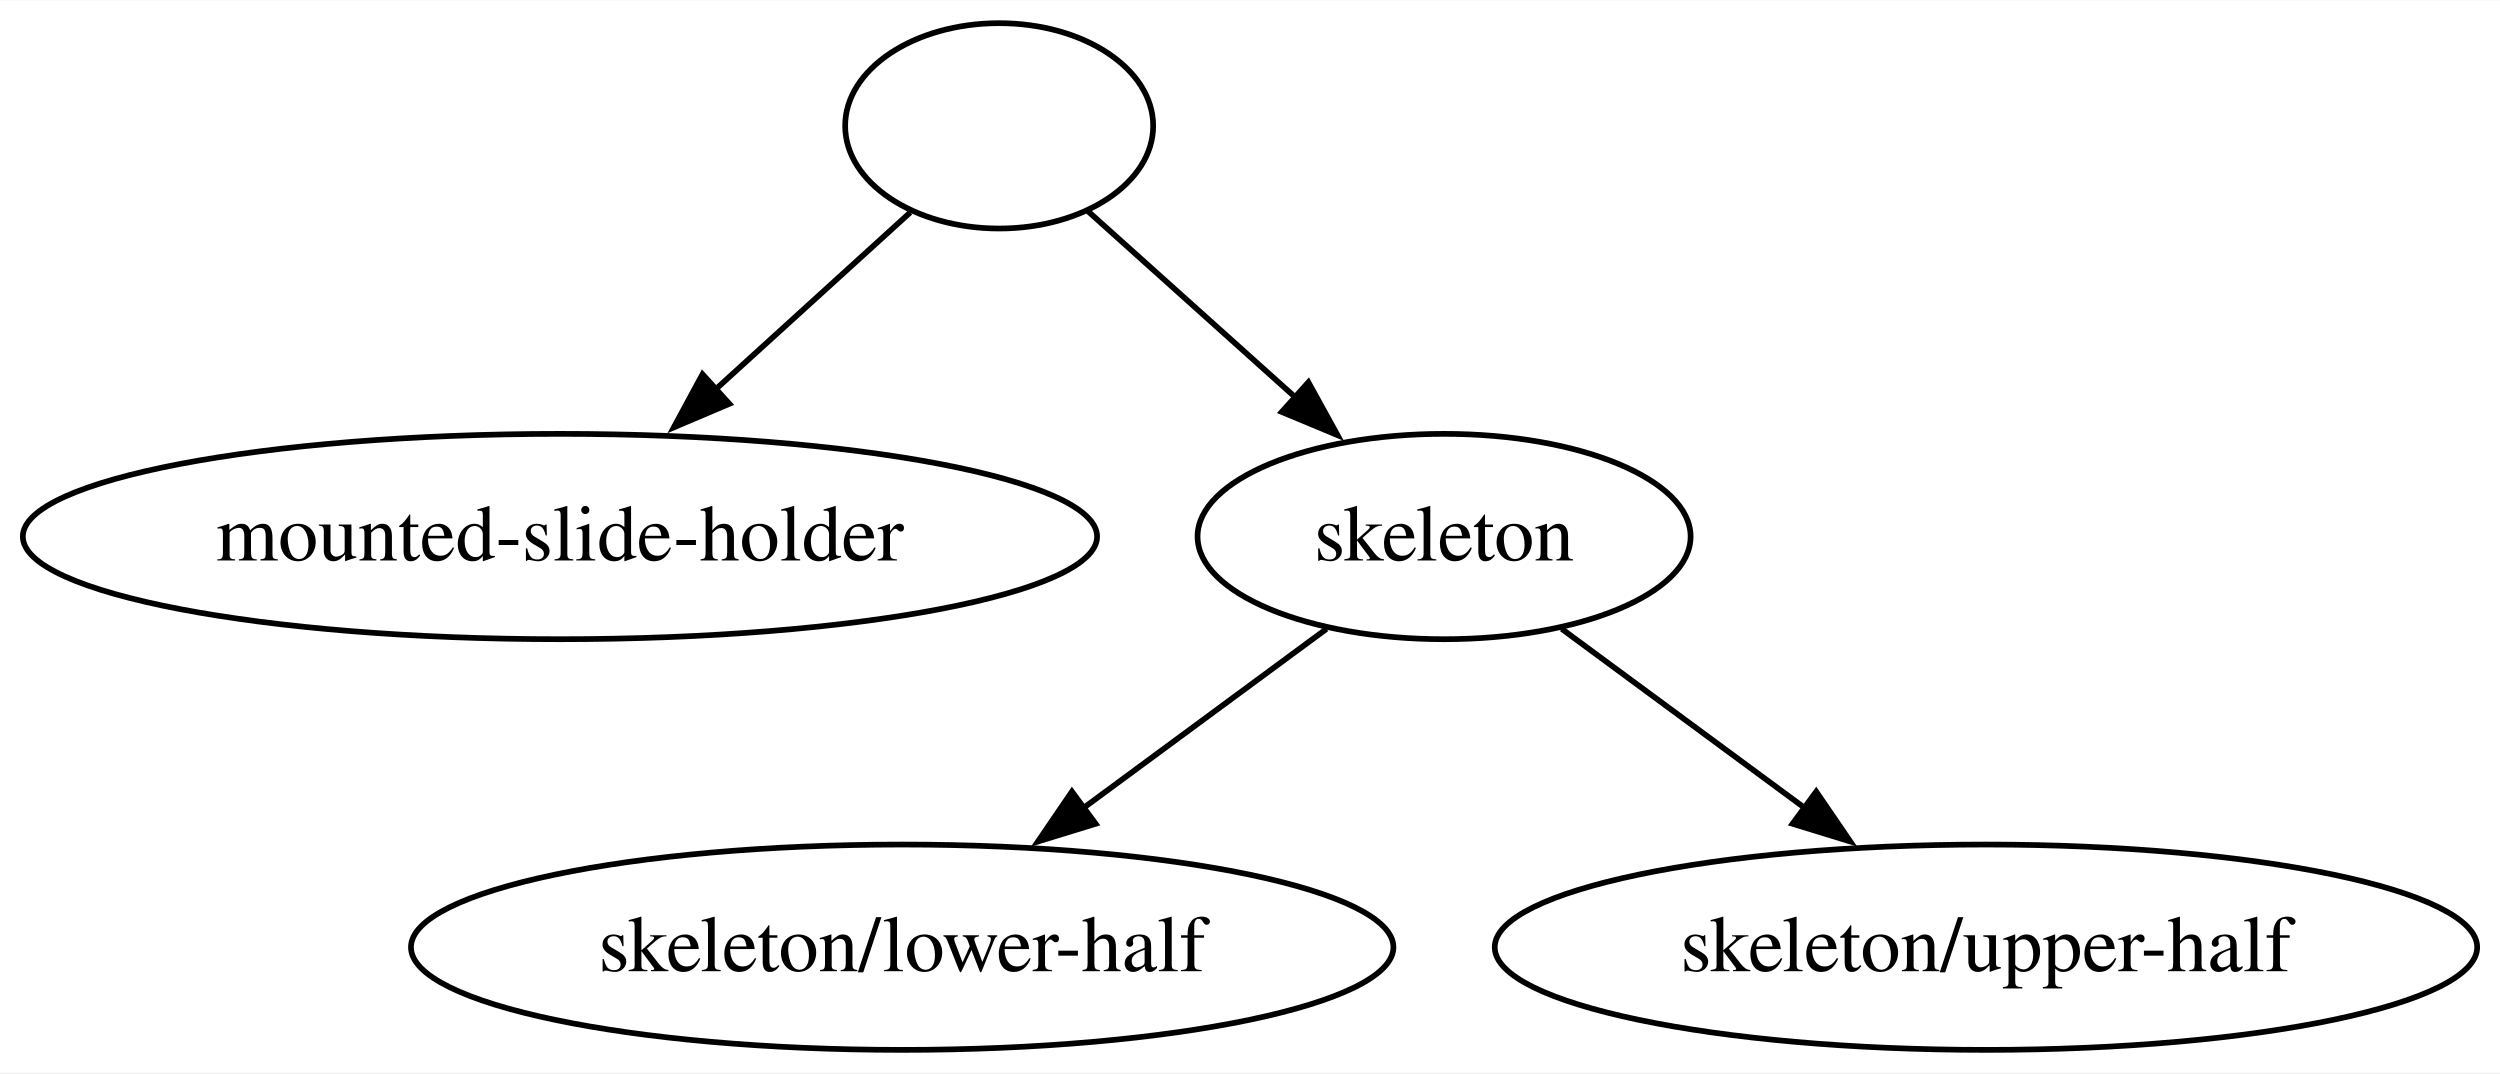
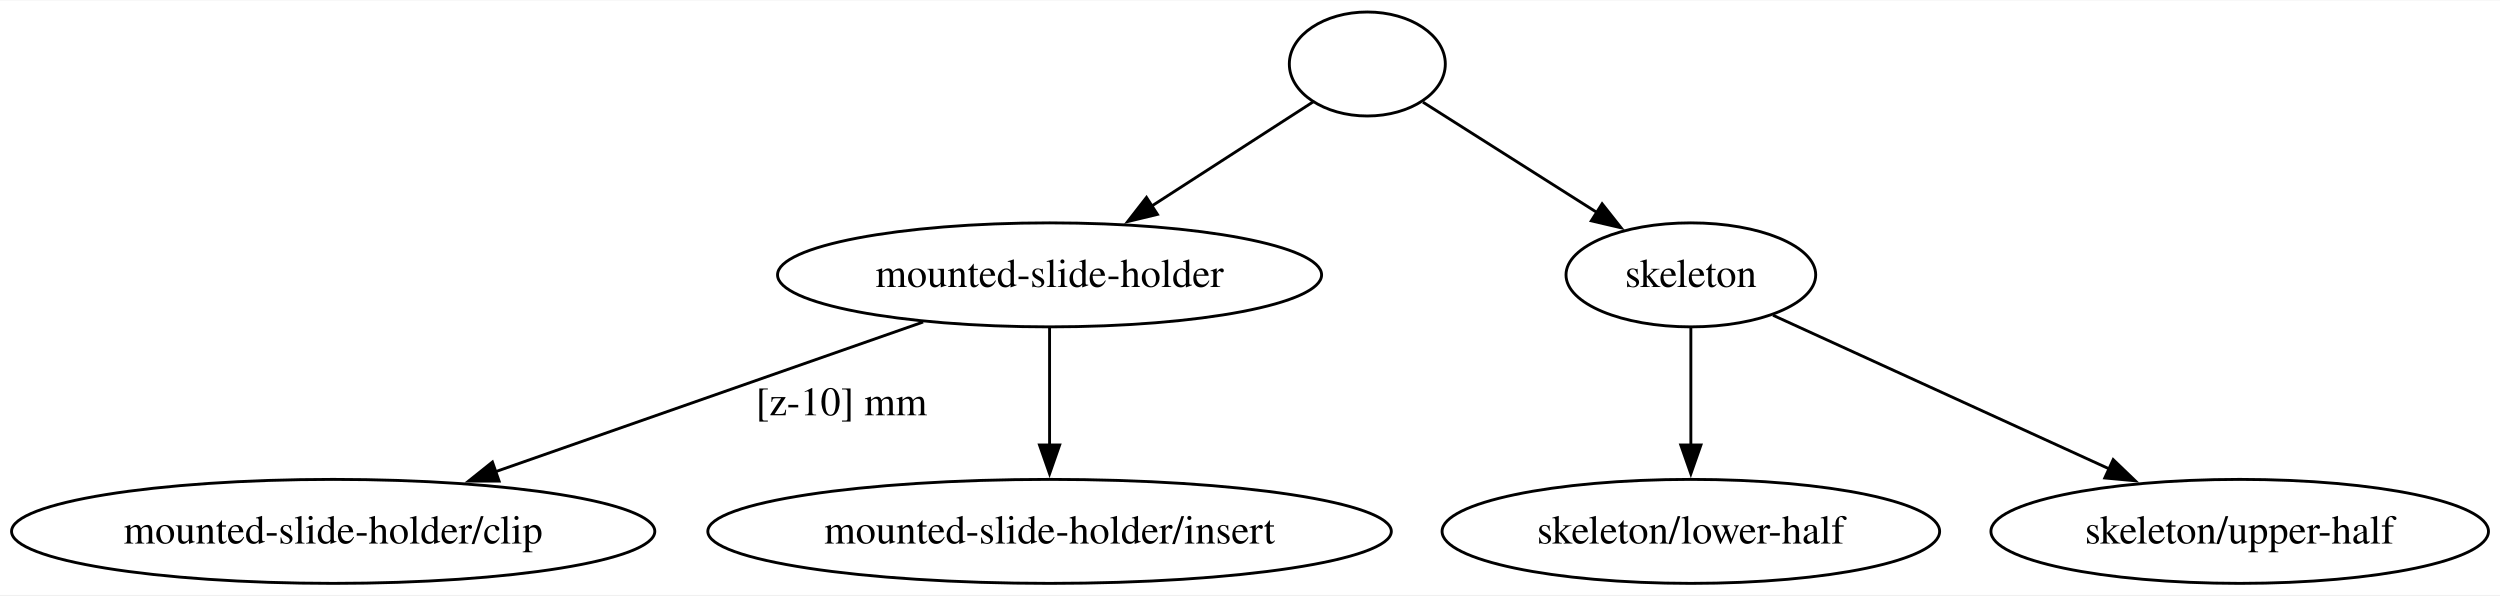
- <svg xmlns="http://www.w3.org/2000/svg" width="438pt" height="188pt" viewBox="0.00 0.00 438.29 188.00">
-   <g id="graph0" class="graph" transform="scale(1 1) rotate(0) translate(4 184)">
-     <polygon fill="white" stroke="none" points="-4,4 -4,-184 434.29,-184 434.29,4 -4,4" />
+ <svg xmlns="http://www.w3.org/2000/svg" width="865pt" height="206pt" viewBox="0.00 0.00 865.45 205.80">
+   <g id="graph0" class="graph" transform="scale(1 1) rotate(0) translate(4 201.8)">
+     <polygon fill="white" stroke="none" points="-4,4 -4,-201.8 861.45,-201.8 861.45,4 -4,4" />
    <g id="node1" class="node">
-       <ellipse fill="none" stroke="black" cx="171.17" cy="-162" rx="27" ry="18" />
+       <ellipse fill="none" stroke="black" cx="469.34" cy="-179.8" rx="27" ry="18" />
    </g>
    <g id="node2" class="node">
-       <ellipse fill="none" stroke="black" cx="94.17" cy="-90" rx="94.17" ry="18" />
-       <text text-anchor="middle" x="94.17" y="-85.8" font-family="Times,serif" font-size="14.00">mounted-slide-holder</text>
+       <ellipse fill="none" stroke="black" cx="359.34" cy="-106.8" rx="94.17" ry="18" />
+       <text text-anchor="middle" x="359.34" y="-102.6" font-family="Times,serif" font-size="14.00">mounted-slide-holder</text>
    </g>
    <g id="edge1" class="edge">
-       <path fill="none" stroke="black" d="M155.59,-146.83C145.78,-137.92 132.86,-126.17 121.4,-115.75" />
-       <polygon fill="black" stroke="black" points="123.87,-113.27 114.12,-109.13 119.16,-118.45 123.87,-113.27" />
+       <path fill="none" stroke="black" d="M450.68,-166.76C435.4,-156.9 413.36,-142.67 394.75,-130.66" />
+       <polygon fill="black" stroke="black" points="396.68,-127.74 386.38,-125.26 392.89,-133.62 396.68,-127.74" />
+     </g>
+     <g id="node5" class="node">
+       <ellipse fill="none" stroke="black" cx="581.34" cy="-106.8" rx="43.22" ry="18" />
+       <text text-anchor="middle" x="581.34" y="-102.6" font-family="Times,serif" font-size="14.00">skeleton</text>
+     </g>
+     <g id="edge2" class="edge">
+       <path fill="none" stroke="black" d="M488.59,-166.59C505.1,-156.13 529.24,-140.82 548.75,-128.45" />
+       <polygon fill="black" stroke="black" points="550.62,-131.41 557.19,-123.1 546.87,-125.5 550.62,-131.41" />
    </g>
    <g id="node3" class="node">
-       <ellipse fill="none" stroke="black" cx="249.17" cy="-90" rx="43.22" ry="18" />
-       <text text-anchor="middle" x="249.17" y="-85.8" font-family="Times,serif" font-size="14.00">skeleton</text>
+       <ellipse fill="none" stroke="black" cx="111.34" cy="-18" rx="111.34" ry="18" />
+       <text text-anchor="middle" x="111.34" y="-13.8" font-family="Times,serif" font-size="14.00">mounted-slide-holder/clip</text>
    </g>
-     <g id="edge2" class="edge">
-       <path fill="none" stroke="black" d="M186.58,-147.17C197.01,-137.81 211.05,-125.21 223.19,-114.32" />
-       <polygon fill="black" stroke="black" points="225.38,-117.05 230.49,-107.77 220.71,-111.84 225.38,-117.05" />
+     <g id="edge3" class="edge">
+       <path fill="none" stroke="black" d="M315.57,-90.48C274.33,-76.05 212.35,-54.36 167.49,-38.65" />
+       <polygon fill="black" stroke="black" points="168.78,-35.4 158.19,-35.4 166.47,-42.01 168.78,-35.4" />
+       <text text-anchor="middle" x="287.29" y="-58.2" font-family="Times,serif" font-size="14.00">[z-10] mm</text>
    </g>
    <g id="node4" class="node">
-       <ellipse fill="none" stroke="black" cx="154.17" cy="-18" rx="86.12" ry="18" />
-       <text text-anchor="middle" x="154.17" y="-13.8" font-family="Times,serif" font-size="14.00">skeleton/lower-half</text>
-     </g>
-     <g id="edge3" class="edge">
-       <path fill="none" stroke="black" d="M228.56,-73.81C216.02,-64.58 199.77,-52.6 185.65,-42.19" />
-       <polygon fill="black" stroke="black" points="188.08,-39.64 177.96,-36.53 183.93,-45.28 188.08,-39.64" />
-     </g>
-     <g id="node5" class="node">
-       <ellipse fill="none" stroke="black" cx="344.17" cy="-18" rx="86.12" ry="18" />
-       <text text-anchor="middle" x="344.17" y="-13.8" font-family="Times,serif" font-size="14.00">skeleton/upper-half</text>
+       <ellipse fill="none" stroke="black" cx="359.34" cy="-18" rx="118.31" ry="18" />
+       <text text-anchor="middle" x="359.34" y="-13.8" font-family="Times,serif" font-size="14.00">mounted-slide-holder/insert</text>
    </g>
    <g id="edge4" class="edge">
-       <path fill="none" stroke="black" d="M269.79,-73.81C282.32,-64.58 298.58,-52.6 312.7,-42.19" />
-       <polygon fill="black" stroke="black" points="314.41,-45.28 320.39,-36.53 310.26,-39.64 314.41,-45.28" />
+       <path fill="none" stroke="black" d="M359.34,-88.65C359.34,-76.96 359.34,-61.19 359.34,-47.62" />
+       <polygon fill="black" stroke="black" points="362.84,-47.92 359.34,-37.92 355.84,-47.92 362.84,-47.92" />
+     </g>
+     <g id="node6" class="node">
+       <ellipse fill="none" stroke="black" cx="581.34" cy="-18" rx="86.12" ry="18" />
+       <text text-anchor="middle" x="581.34" y="-13.8" font-family="Times,serif" font-size="14.00">skeleton/lower-half</text>
+     </g>
+     <g id="edge5" class="edge">
+       <path fill="none" stroke="black" d="M581.34,-88.65C581.34,-76.96 581.34,-61.19 581.34,-47.62" />
+       <polygon fill="black" stroke="black" points="584.84,-47.92 581.34,-37.92 577.84,-47.92 584.84,-47.92" />
+     </g>
+     <g id="node7" class="node">
+       <ellipse fill="none" stroke="black" cx="771.34" cy="-18" rx="86.12" ry="18" />
+       <text text-anchor="middle" x="771.34" y="-13.8" font-family="Times,serif" font-size="14.00">skeleton/upper-half</text>
+     </g>
+     <g id="edge6" class="edge">
+       <path fill="none" stroke="black" d="M609.78,-92.81C640.59,-78.73 690.17,-56.08 726.29,-39.58" />
+       <polygon fill="black" stroke="black" points="727.54,-42.85 735.18,-35.52 724.63,-36.49 727.54,-42.85" />
    </g>
  </g>
</svg>
